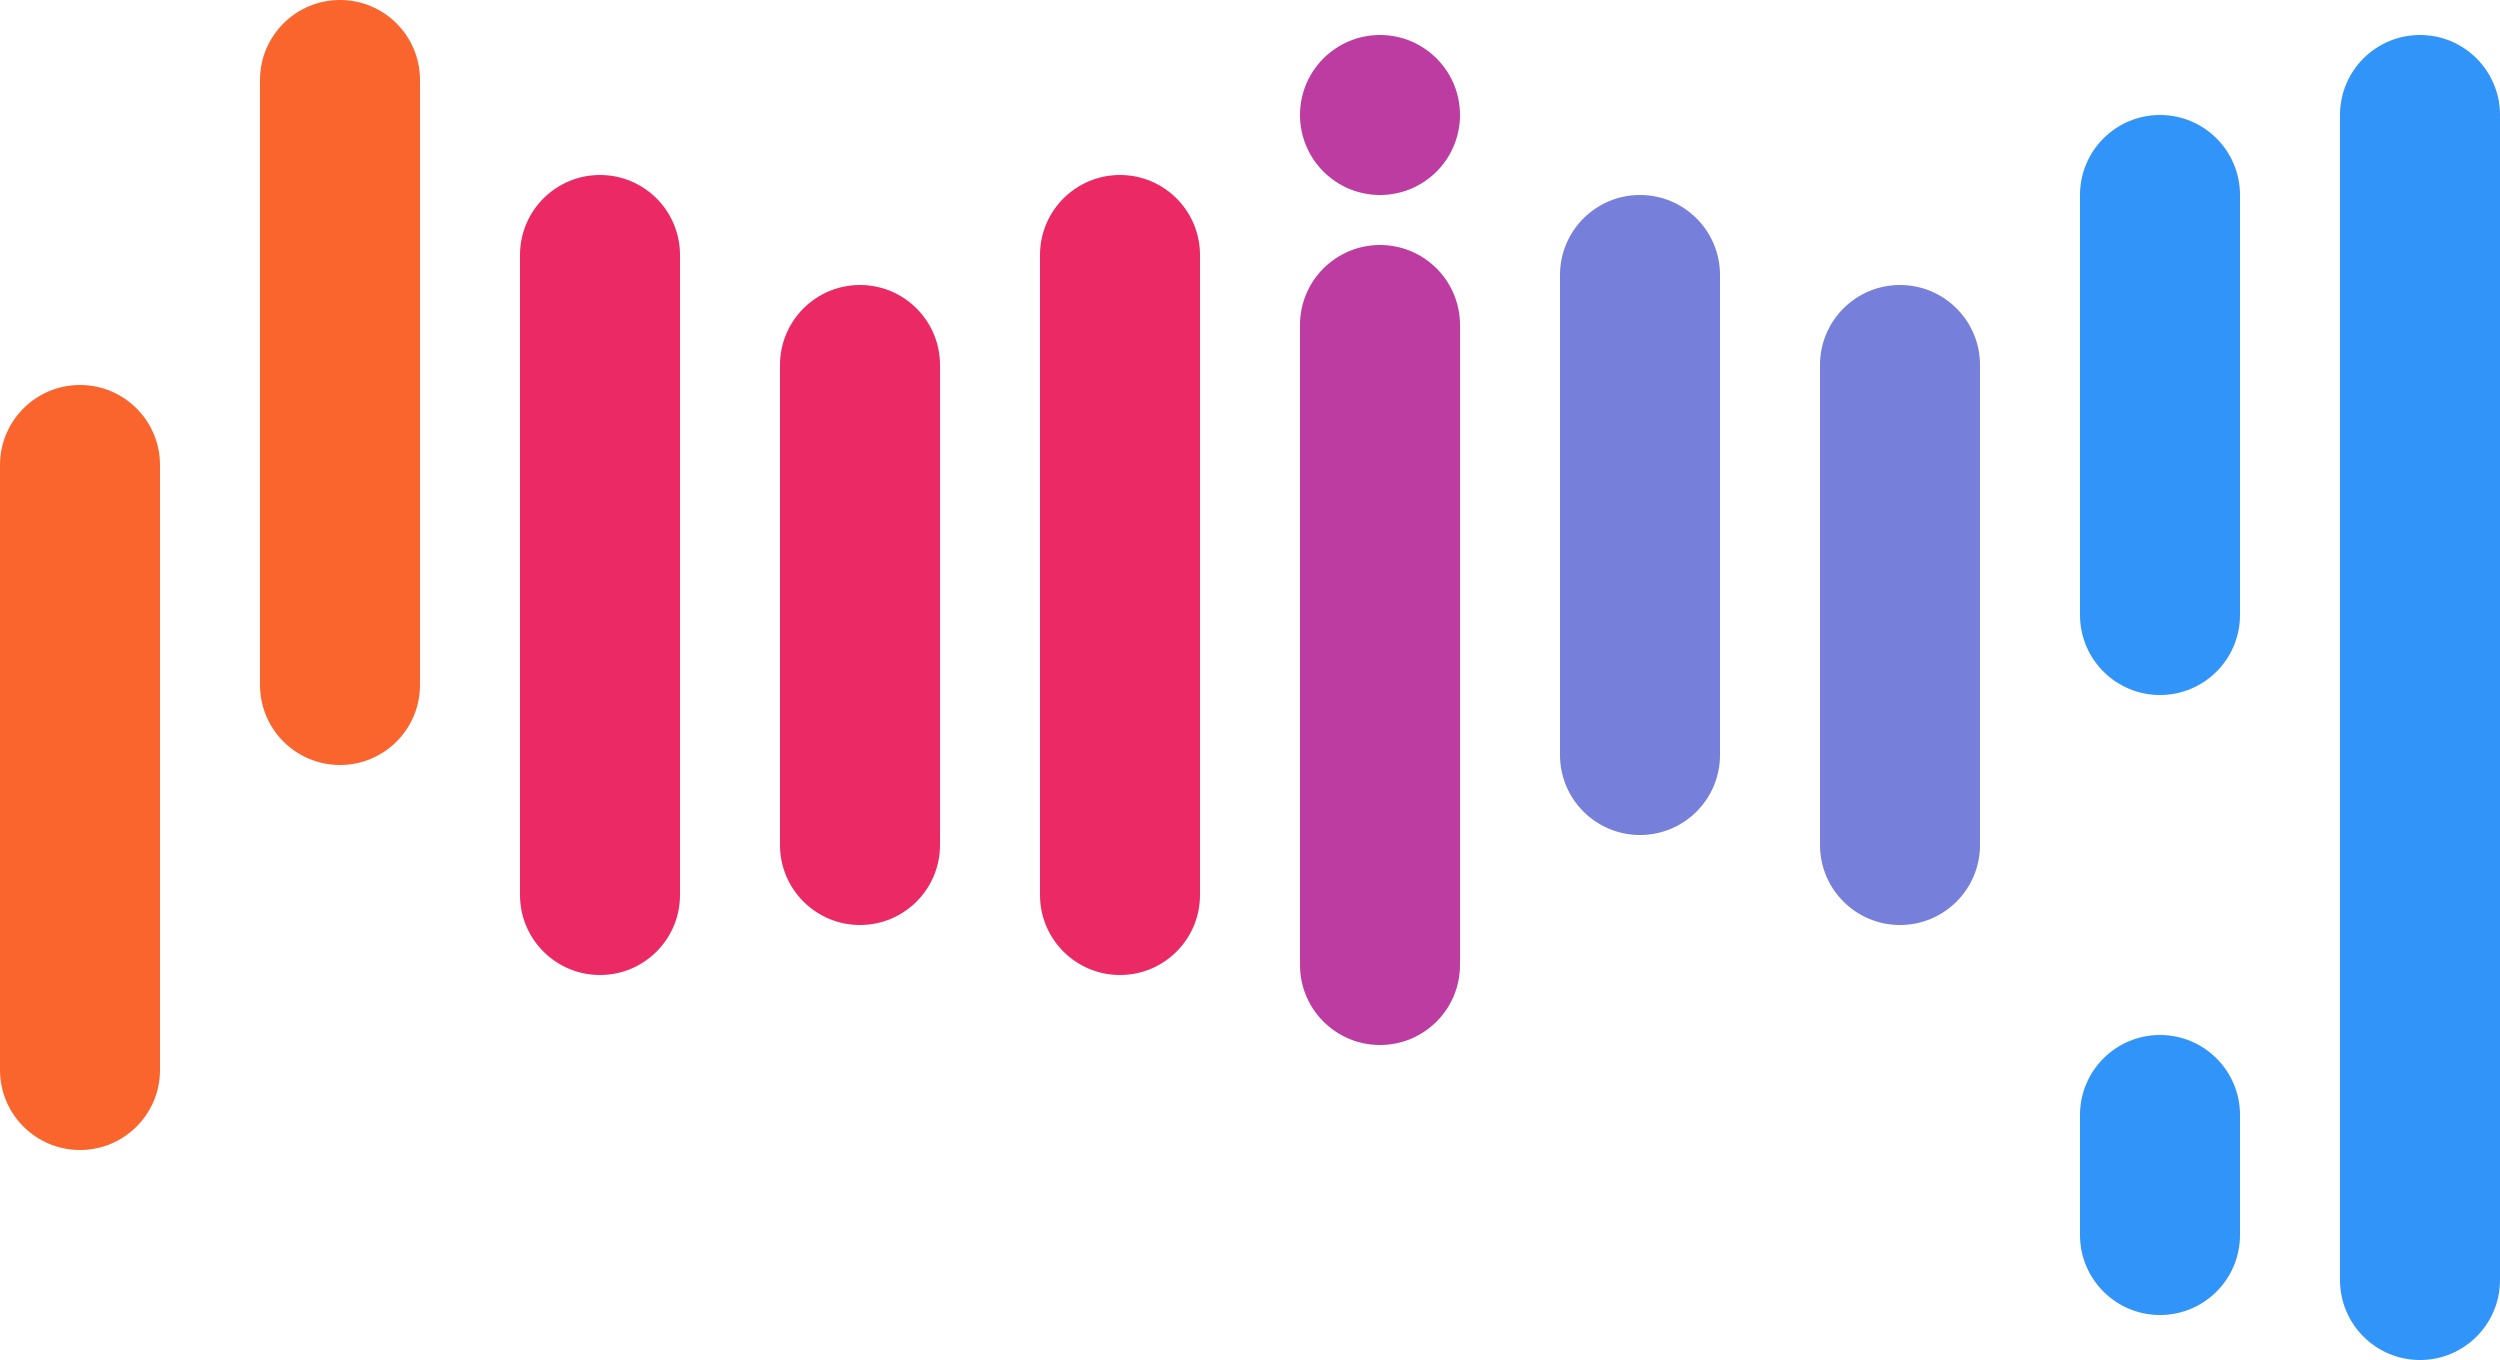
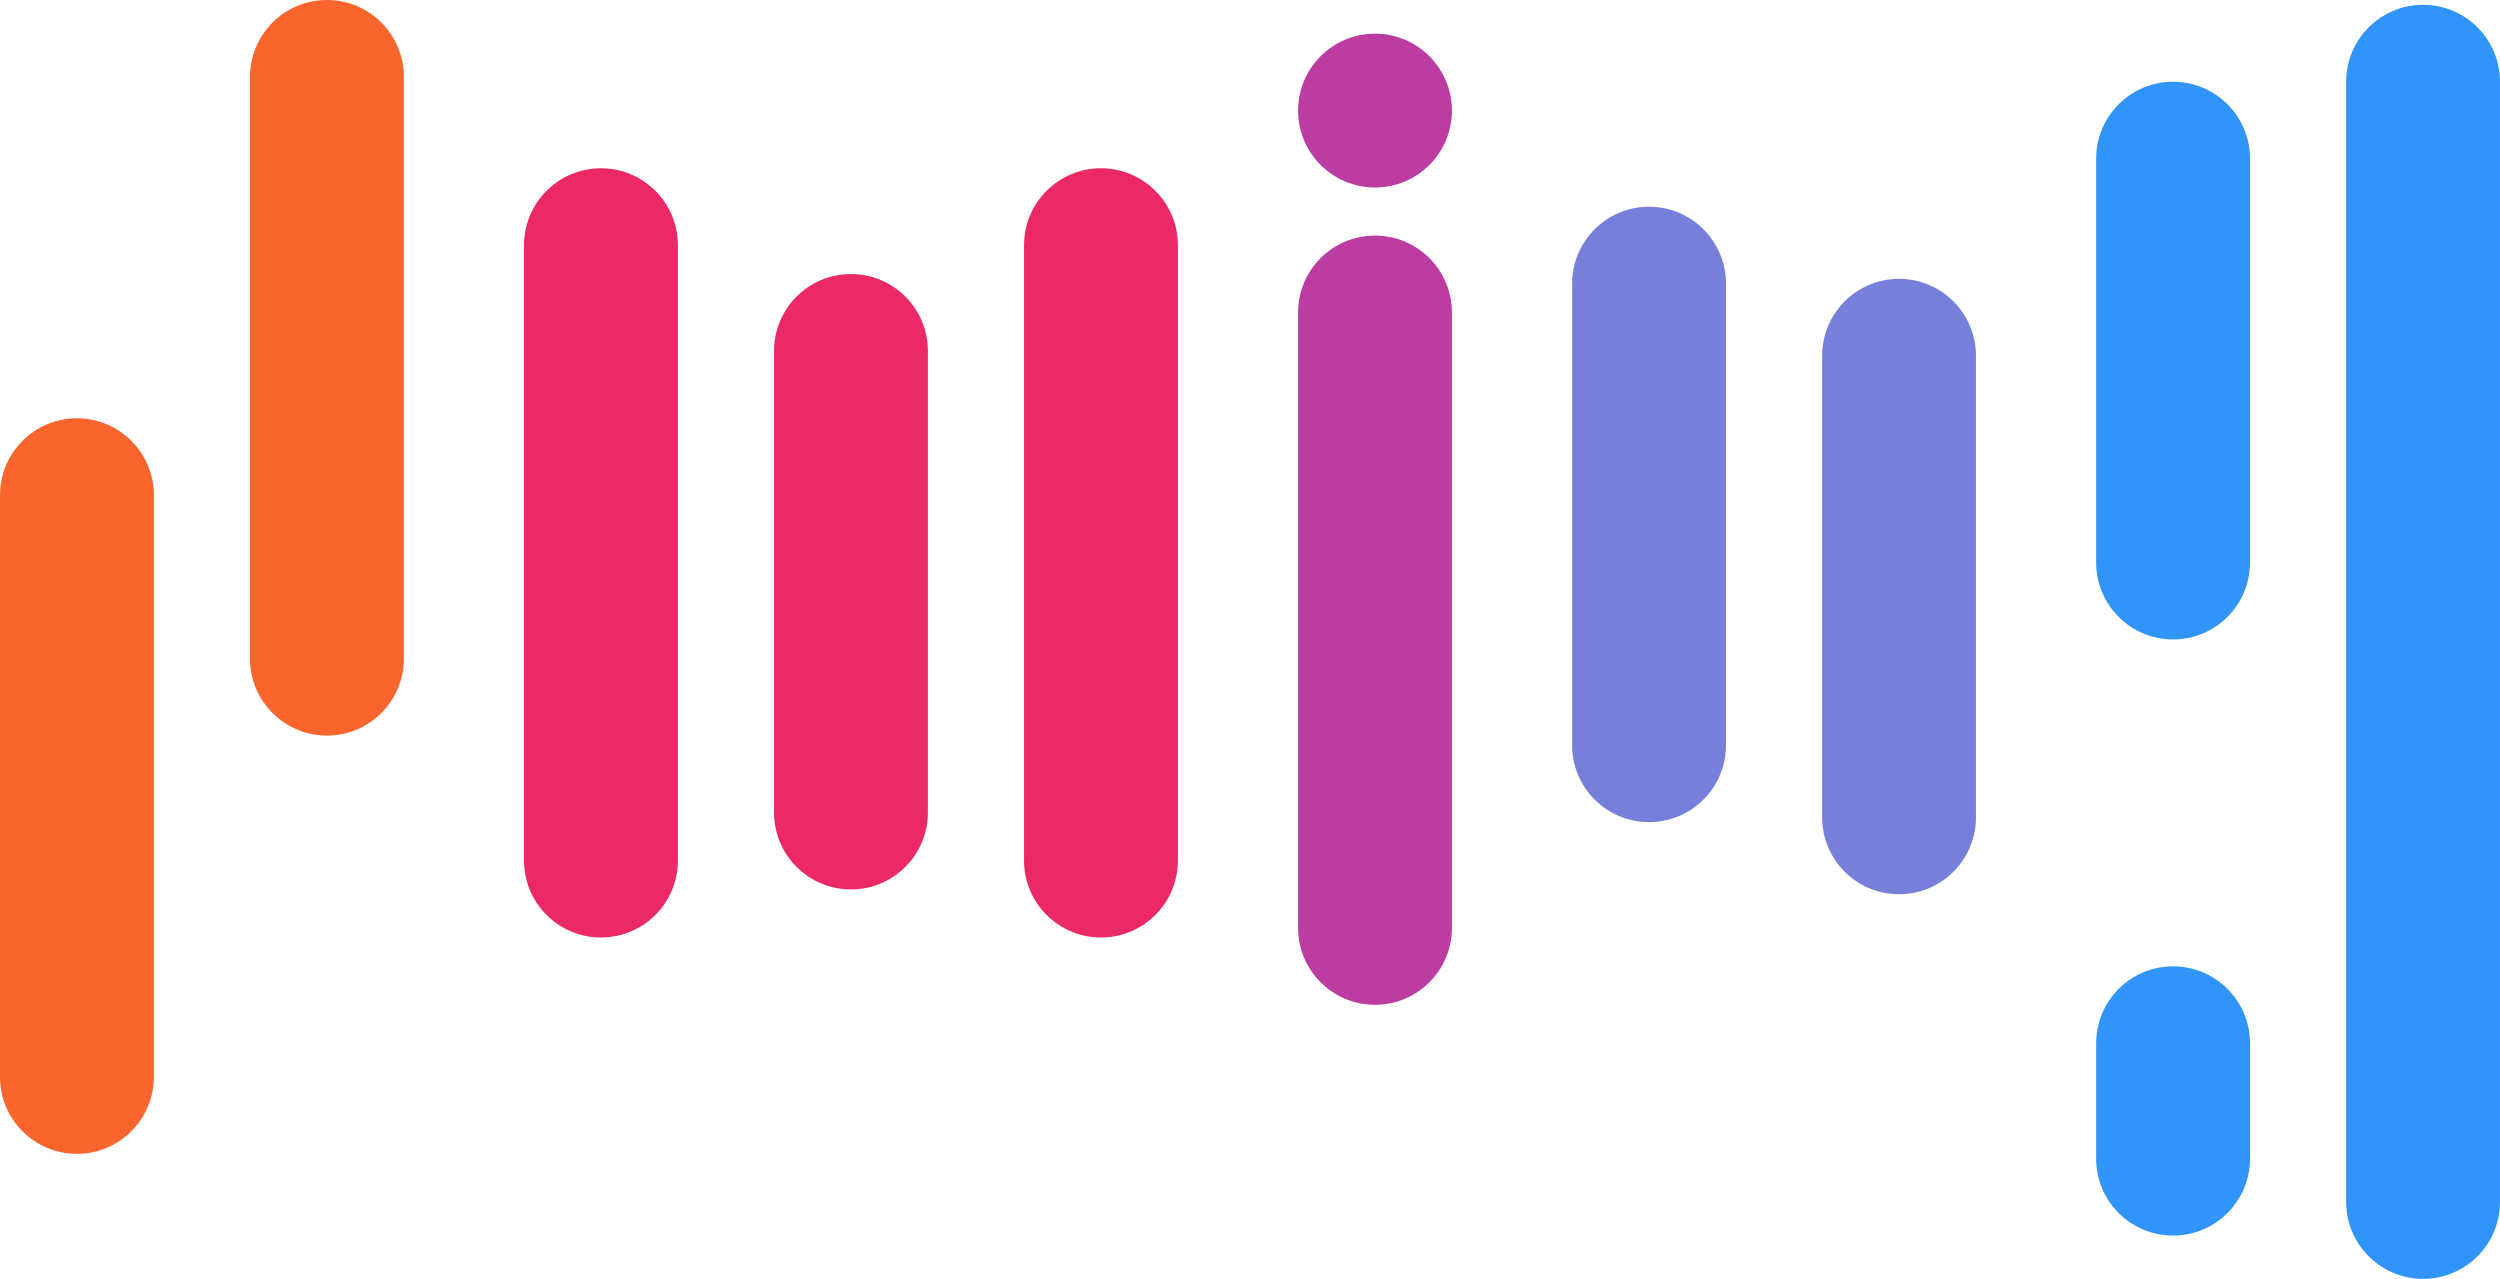
- <svg xmlns="http://www.w3.org/2000/svg" width="500px" height="272px" viewBox="0 0 500 272" version="1.1">
+ <svg xmlns="http://www.w3.org/2000/svg" width="520px" height="266px" viewBox="0 0 520 266" version="1.1">
  <defs />
-   <g id="logo" stroke="none" stroke-width="1" fill="none" fill-rule="evenodd">
-     <rect id="Rectangle" fill="#EB2965" x="104" y="35" width="32" height="160" rx="16" />
-     <rect id="Rectangle" fill="#EB2965" x="208" y="35" width="32" height="160" rx="16" />
-     <rect id="Rectangle" fill="#767FDA" x="312" y="39" width="32" height="128" rx="16" />
-     <rect id="Rectangle" fill="#767FDA" x="364" y="57" width="32" height="128" rx="16" />
-     <rect id="Rectangle" fill="#3194F8" x="416" y="23" width="32" height="116" rx="16" />
-     <rect id="Rectangle" fill="#3194F8" x="416" y="207" width="32" height="56" rx="16" />
-     <rect id="Rectangle" fill="#3194F8" x="468" y="7" width="32" height="265" rx="16" />
-     <rect id="Rectangle" fill="#BD3CA2" x="260" y="49" width="32" height="160" rx="16" />
-     <circle id="Oval" fill="#BD3CA2" cx="276" cy="23" r="16" />
-     <rect id="Rectangle" fill="#EB2965" x="156" y="57" width="32" height="128" rx="16" />
+   <g id="logo-copy" stroke="none" stroke-width="1" fill="none" fill-rule="evenodd">
+     <rect id="Rectangle" fill="#EB2965" x="109" y="35" width="32" height="160" rx="16" />
+     <rect id="Rectangle" fill="#EB2965" x="213" y="35" width="32" height="160" rx="16" />
+     <rect id="Rectangle" fill="#767FDA" x="327" y="43" width="32" height="128" rx="16" />
+     <rect id="Rectangle" fill="#767FDA" x="379" y="58" width="32" height="128" rx="16" />
+     <rect id="Rectangle" fill="#3194F8" x="436" y="17" width="32" height="116" rx="16" />
+     <rect id="Rectangle" fill="#3194F8" x="436" y="201" width="32" height="56" rx="16" />
+     <rect id="Rectangle" fill="#3194F8" x="488" y="1" width="32" height="265" rx="16" />
+     <rect id="Rectangle" fill="#BD3CA2" x="270" y="49" width="32" height="160" rx="16" />
+     <circle id="Oval" fill="#BD3CA2" cx="286" cy="23" r="16" />
+     <rect id="Rectangle" fill="#EB2965" x="161" y="57" width="32" height="128" rx="16" />
    <rect id="Rectangle" fill="#FA652D" x="52" y="0" width="32" height="153" rx="16" />
-     <rect id="Rectangle" fill="#FA652D" x="0" y="77" width="32" height="153" rx="16" />
+     <rect id="Rectangle" fill="#FA652D" x="0" y="87" width="32" height="153" rx="16" />
    <path d="" id="Path-2" stroke="#979797" />
  </g>
</svg>
